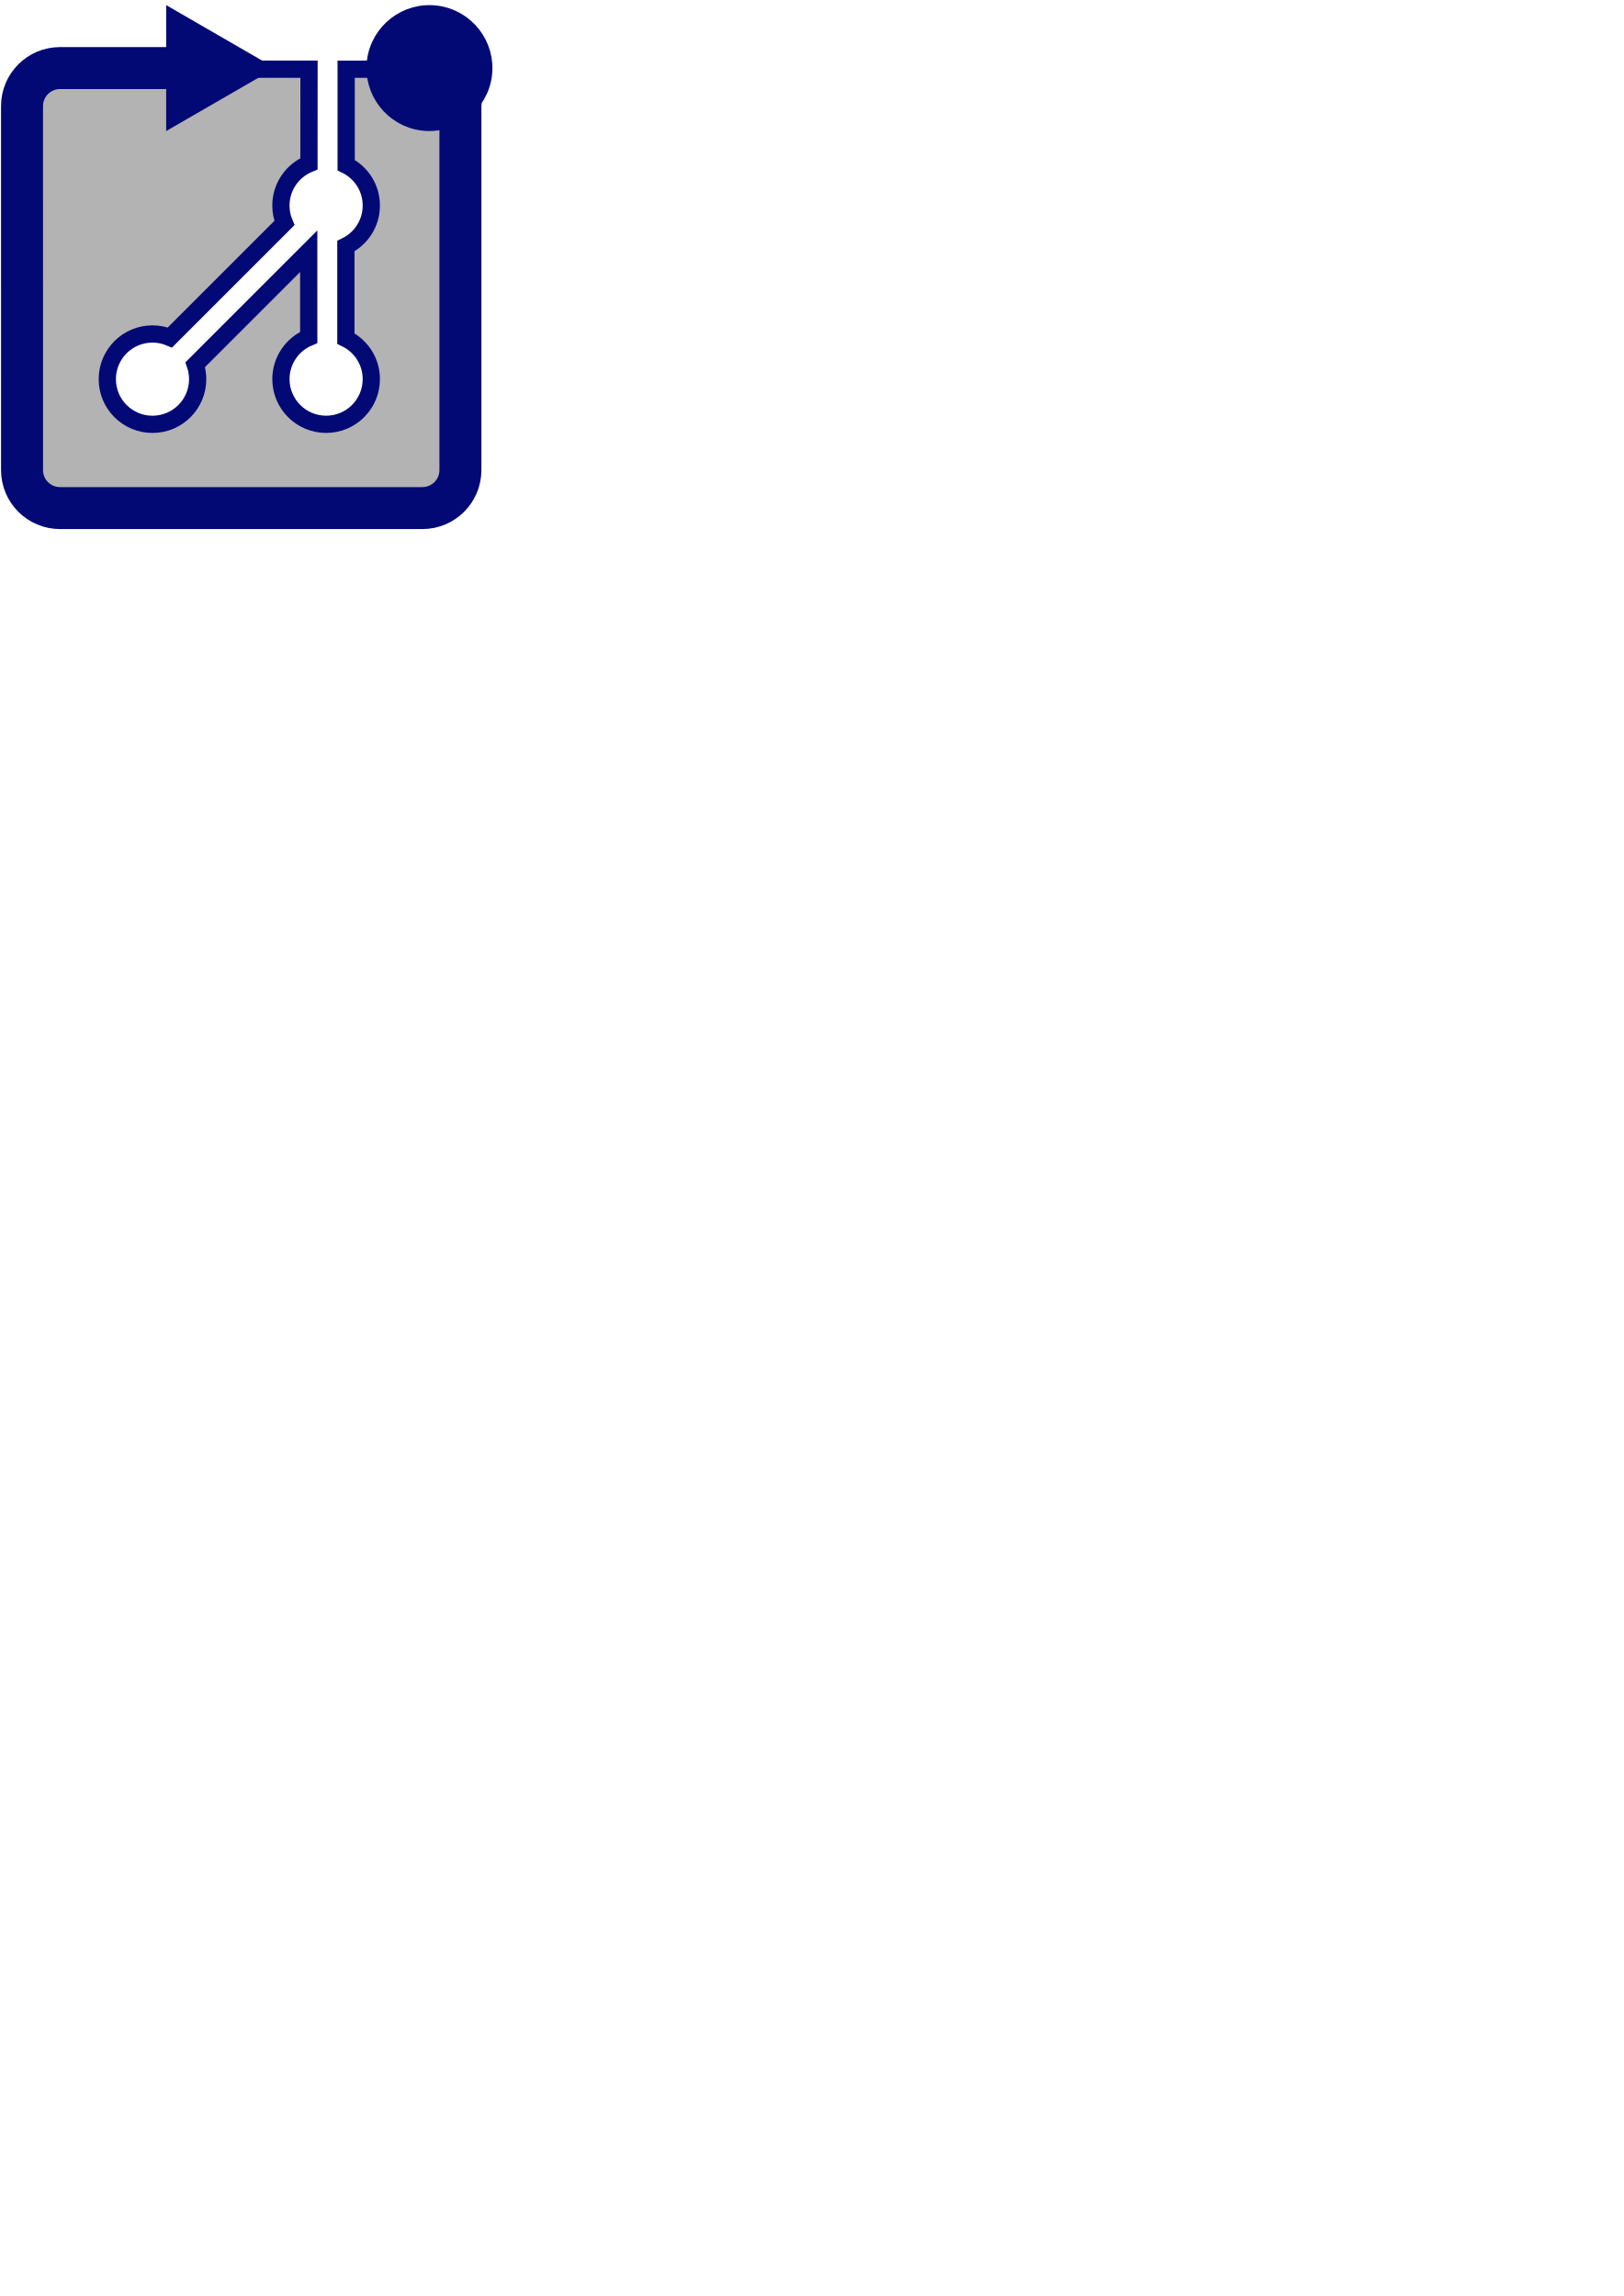
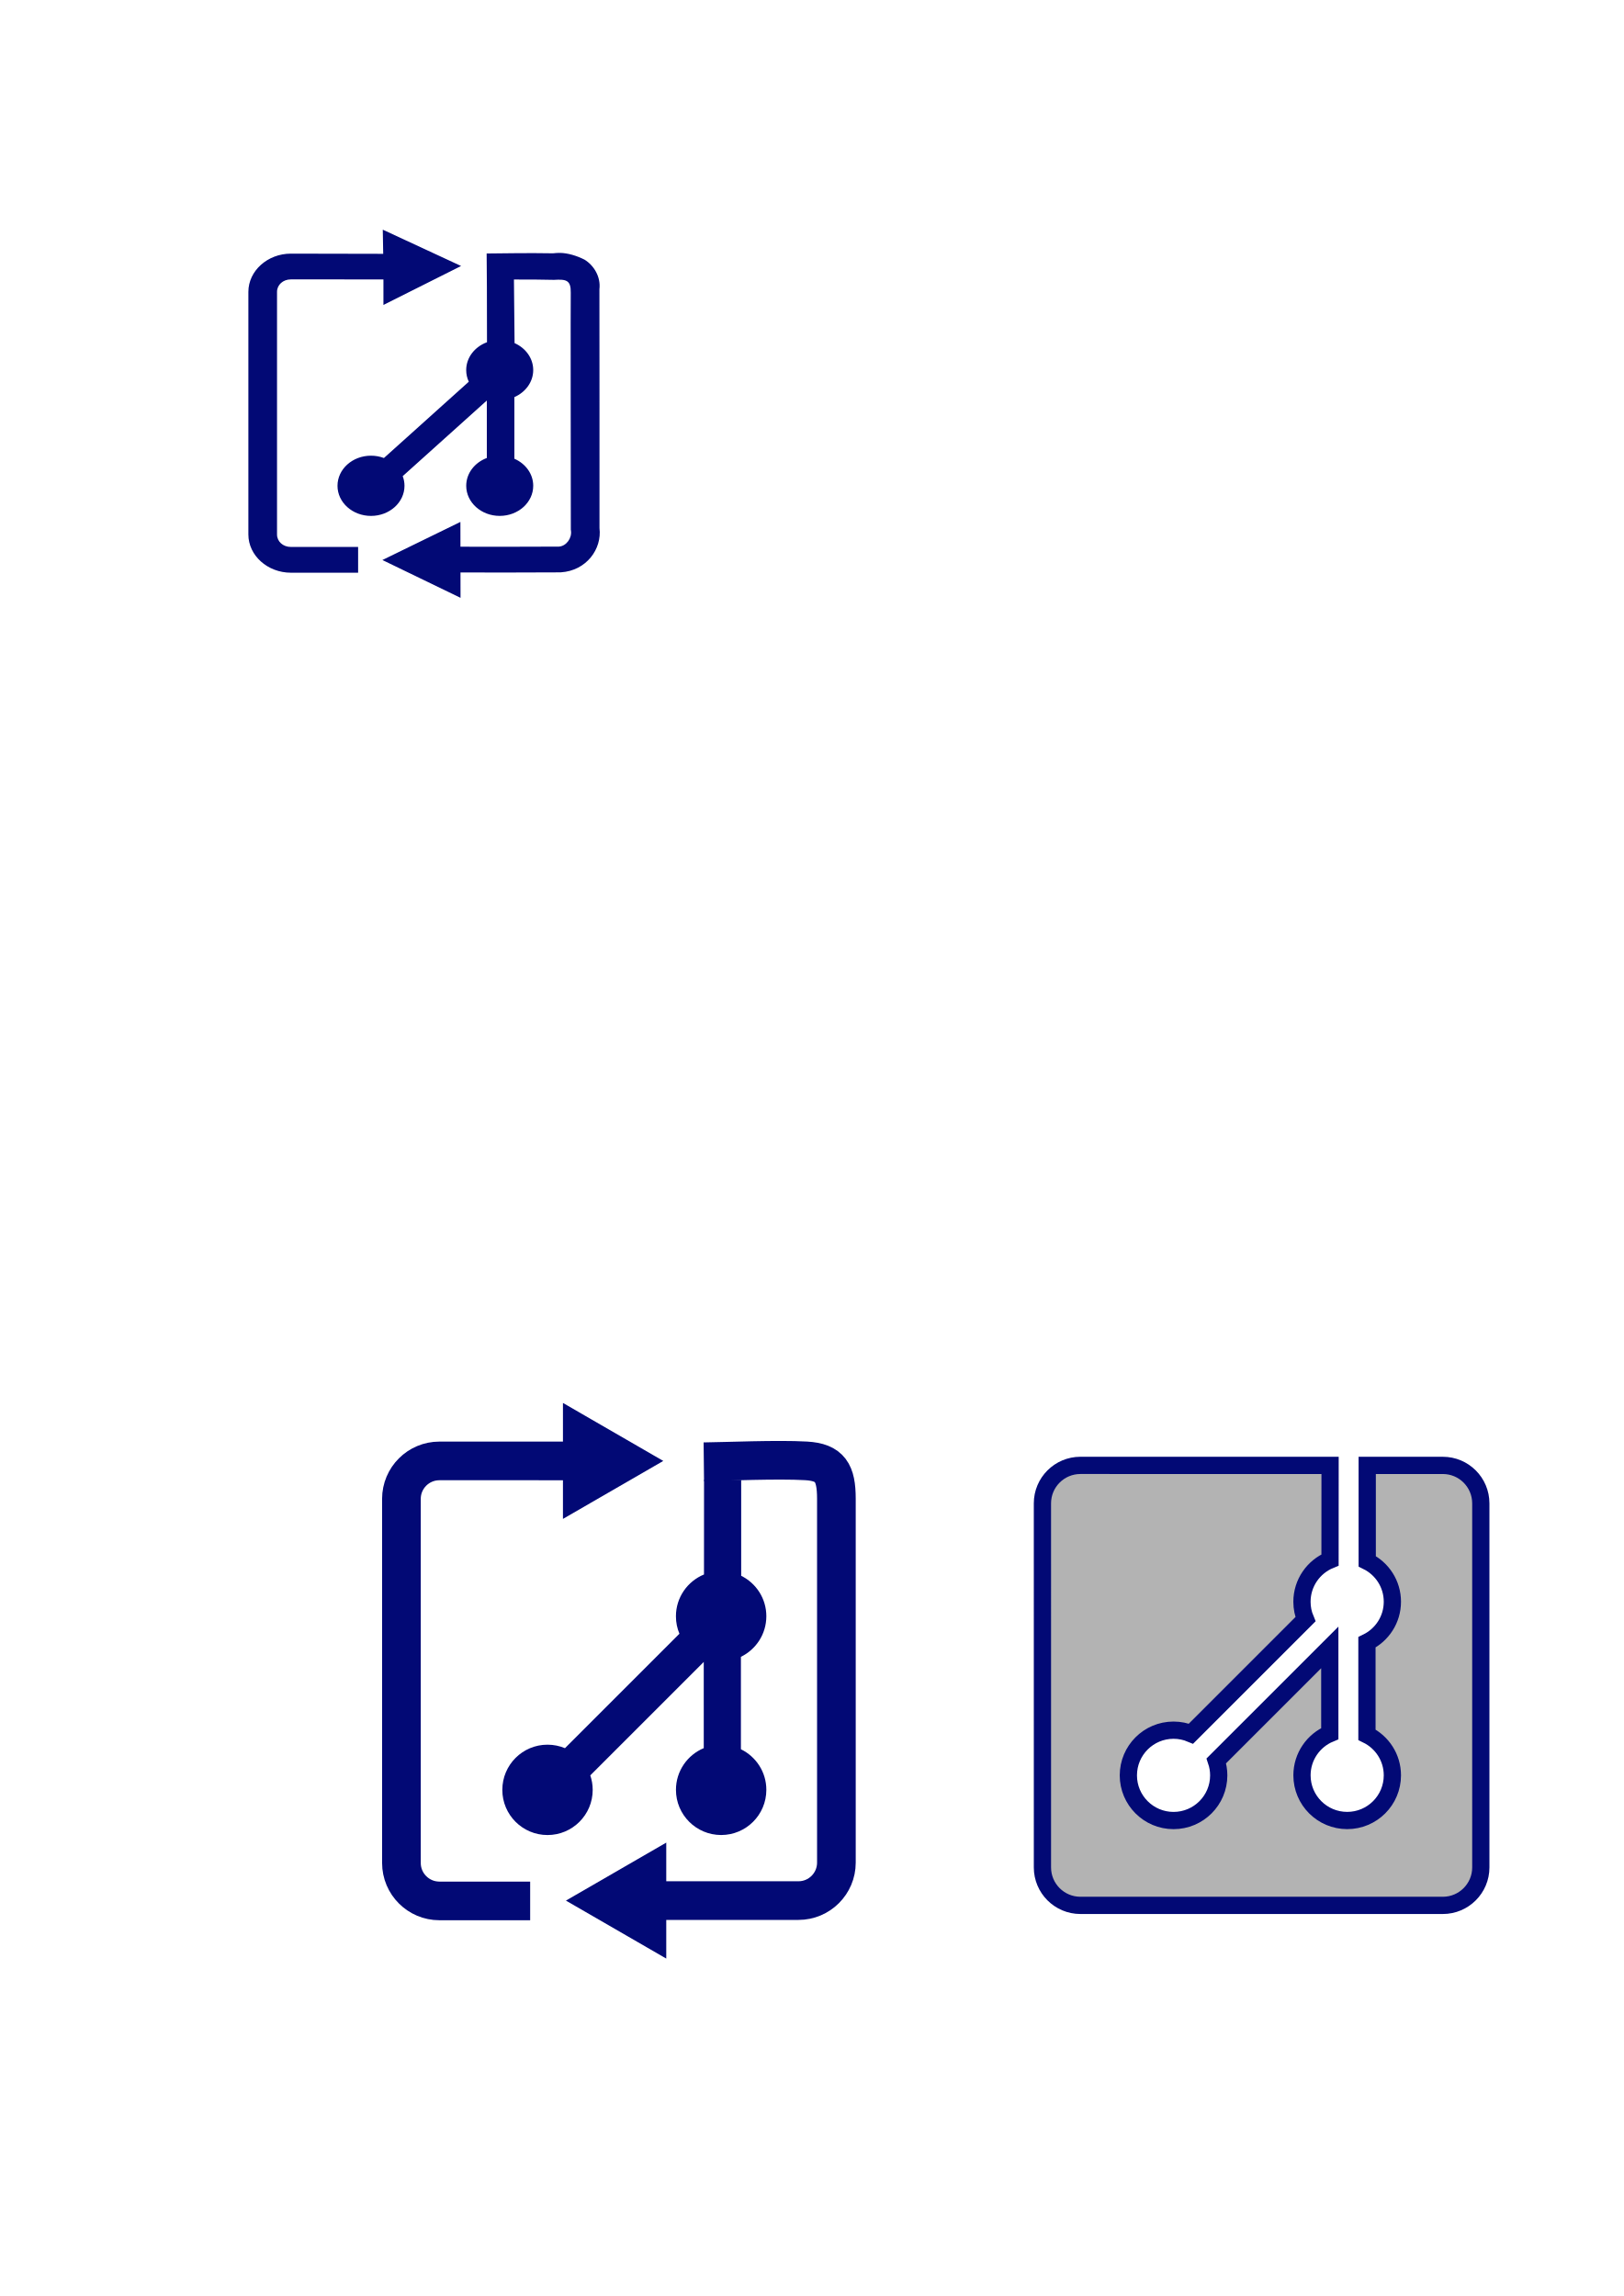
- <svg xmlns="http://www.w3.org/2000/svg" width="210mm" height="297mm" viewBox="0 0 210 297" version="1.1" id="svg5">
+ <svg xmlns="http://www.w3.org/2000/svg" id="svg5" version="1.1" viewBox="0 0 210 297" height="297mm" width="210mm">
  <defs id="defs2">
-     <marker style="overflow:visible" id="Dot" refX="0" refY="0" orient="auto" markerWidth="3" markerHeight="3" viewBox="0 0 5.667 5.667" preserveAspectRatio="xMidYMid">
-       <path transform="scale(0.5)" style="fill:context-stroke;fill-rule:evenodd;stroke:context-stroke;stroke-width:1pt" d="M 5,0 C 5,2.76 2.76,5 0,5 -2.76,5 -5,2.76 -5,0 c 0,-2.76 2.3,-5 5,-5 2.76,0 5,2.24 5,5 z" id="Dot1" />
+     <marker style="overflow:visible" id="TriangleStart" refX="0" refY="0" orient="auto-start-reverse" markerWidth="2.595" markerHeight="3" viewBox="0 0 5.324 6.155" preserveAspectRatio="xMidYMid">
+       <path transform="scale(0.5)" style="fill:context-stroke;fill-rule:evenodd;stroke:context-stroke;stroke-width:1pt" d="M 5.77,0 -2.88,5 V -5 Z" id="path135" />
    </marker>
-     <marker style="overflow:visible" id="TriangleStart" refX="0" refY="0" orient="auto-start-reverse" markerWidth="3" markerHeight="3" viewBox="0 0 5.324 6.155" preserveAspectRatio="xMidYMid">
-       <path transform="scale(0.5)" style="fill:context-stroke;fill-rule:evenodd;stroke:context-stroke;stroke-width:1pt" d="M 5.77,0 -2.88,5 V -5 Z" id="path135" />
+     <marker style="overflow:visible" id="TriangleStart-7" refX="0" refY="0" orient="auto-start-reverse" markerWidth="2.595" markerHeight="3" viewBox="0 0 5.324 6.155" preserveAspectRatio="xMidYMid">
+       <path transform="scale(0.5)" style="fill:context-stroke;fill-rule:evenodd;stroke:context-stroke;stroke-width:1pt" d="M 5.77,0 -2.88,5 V -5 Z" id="path135-1" />
    </marker>
  </defs>
  <g id="layer1" />
-   <g transform="matrix(0.5868986,0.5868986,-0.5868986,0.5868986,31.1134,-19.52109)" id="g4319" style="fill:#b3b3b3;stroke:#020975;stroke-width:2.687;stroke-dasharray:none;stroke-opacity:1;fill-opacity:1">
-     <path d="M 92.71,44.408 52.591,4.291 c -2.31,-2.311 -6.057,-2.311 -8.369,0 l -8.33,8.332 10.567,10.567 c 2.456,-0.83 5.272,-0.273 7.229,1.685 1.969,1.97 2.521,4.81 1.67,7.275 l 10.186,10.185 c 2.465,-0.85 5.307,-0.3 7.275,1.671 2.75,2.75 2.75,7.206 0,9.958 -2.752,2.751 -7.208,2.751 -9.961,0 -2.068,-2.07 -2.58,-5.11 -1.531,-7.658 l -9.5,-9.499 v 25.002 c 0.67,0.332 1.303,0.774 1.861,1.332 2.75,2.75 2.75,7.206 0,9.959 -2.75,2.749 -7.209,2.749 -9.957,0 -2.75,-2.754 -2.75,-7.21 0,-9.959 0.68,-0.679 1.467,-1.193 2.307,-1.537 V 36.378 c -0.84,-0.344 -1.625,-0.853 -2.307,-1.537 -2.083,-2.082 -2.584,-5.14 -1.516,-7.698 L 31.798,16.715 4.288,44.222 c -2.311,2.313 -2.311,6.06 0,8.371 l 40.121,40.118 c 2.31,2.311 6.056,2.311 8.369,0 L 92.71,52.779 c 2.311,-2.311 2.311,-6.06 0,-8.371 z" fill="#f05033" id="path4317" style="fill:#b3b3b3;stroke:#020975;stroke-width:2.687;stroke-dasharray:none;stroke-opacity:1;fill-opacity:1" />
+   <g transform="matrix(0.5868986,0.5868986,-0.5868986,0.5868986,80.90391,160.2171)" id="g4319" style="fill:#020975;fill-opacity:1;stroke:none;stroke-width:2.687;stroke-dasharray:none;stroke-opacity:1">
+     <path d="m 39.337,13.853 10.567,10.567 c 2.456,-0.83 5.272,-0.273 7.229,1.685 1.969,1.97 2.521,4.81 1.67,7.275 l 10.186,10.185 c 2.465,-0.85 5.307,-0.3 7.275,1.671 2.75,2.75 2.75,7.206 0,9.958 -2.752,2.751 -7.208,2.751 -9.961,0 -2.068,-2.07 -2.58,-5.11 -1.531,-7.658 l -9.5,-9.499 v 25.002 c 0.67,0.332 1.303,0.774 1.861,1.332 2.75,2.75 2.75,7.206 0,9.959 -2.75,2.749 -7.209,2.749 -9.957,0 -2.75,-2.754 -2.75,-7.21 0,-9.959 0.68,-0.679 1.467,-1.193 2.307,-1.537 v -25.226 c -0.84,-0.344 -1.625,-0.853 -2.307,-1.537 -2.083,-2.082 -2.584,-5.14 -1.516,-7.698 l -10.417,-10.428" fill="#f05033" id="path4317" style="fill:#020975;fill-opacity:1;stroke:none;stroke-width:2.687;stroke-dasharray:none;stroke-opacity:1" />
  </g>
-   <g transform="matrix(0.5868986,0.5868986,-0.5868986,0.5868986,92.72685,-18.943)" id="g4319-5" style="opacity:1;fill:#0000ff;stroke:#000000;stroke-width:2.687;stroke-dasharray:none;stroke-opacity:1">
-     <path d="m -33.048,80.331 -15.697,15.694 c -2.311,2.313 -2.311,6.06 0,8.371 l 40.121,40.118 c 2.31,2.311 6.056,2.311 8.369,0 l 39.932,-39.932 c 2.311,-2.311 2.311,-6.06 0,-8.371 l -40.119,-40.117 C -4.649,51.35 -2.98,51.398 -8.036,55.321" fill="#f05033" id="path4317-8" style="fill:none;fill-opacity:1;stroke:#020975;stroke-width:6.542;stroke-dasharray:none;stroke-opacity:1;marker-start:url(#TriangleStart);marker-end:url(#Dot)" />
+   <g transform="matrix(0.5868986,0.5868986,-0.5868986,0.5868986,163.1713,161.0841)" id="g4319-4" style="fill:#b3b3b3;fill-opacity:1;stroke:#020975;stroke-width:2.687;stroke-dasharray:none;stroke-opacity:1">
+     <path d="M 92.71,44.408 52.591,4.291 c -2.31,-2.311 -6.057,-2.311 -8.369,0 l -8.33,8.332 10.567,10.567 c 2.456,-0.83 5.272,-0.273 7.229,1.685 1.969,1.97 2.521,4.81 1.67,7.275 l 10.186,10.185 c 2.465,-0.85 5.307,-0.3 7.275,1.671 2.75,2.75 2.75,7.206 0,9.958 -2.752,2.751 -7.208,2.751 -9.961,0 -2.068,-2.07 -2.58,-5.11 -1.531,-7.658 l -9.5,-9.499 v 25.002 c 0.67,0.332 1.303,0.774 1.861,1.332 2.75,2.75 2.75,7.206 0,9.959 -2.75,2.749 -7.209,2.749 -9.957,0 -2.75,-2.754 -2.75,-7.21 0,-9.959 0.68,-0.679 1.467,-1.193 2.307,-1.537 V 36.378 c -0.84,-0.344 -1.625,-0.853 -2.307,-1.537 -2.083,-2.082 -2.584,-5.14 -1.516,-7.698 L 31.798,16.715 4.288,44.222 c -2.311,2.313 -2.311,6.06 0,8.371 l 40.121,40.118 c 2.31,2.311 6.056,2.311 8.369,0 L 92.71,52.779 c 2.311,-2.311 2.311,-6.06 0,-8.371 z" fill="#f05033" id="path4317-6" style="fill:#b3b3b3;fill-opacity:1;stroke:#020975;stroke-width:2.687;stroke-dasharray:none;stroke-opacity:1" />
+   </g>
+   <path d="M 28.496,9.24 8.194,9.239 C 5.481,9.24 3.282,11.439 3.282,14.152 l 0.002,47.092 c -5.87e-4,2.712 2.198,4.911 4.912,4.912 l 11.737,10e-7" fill="#f05033" id="path4317-8" style="fill:none;fill-opacity:1;stroke:#020975;stroke-width:5;stroke-dasharray:none;stroke-opacity:1;marker-start:url(#TriangleStart)" transform="translate(48.63505,179.7382)" />
+   <path d="m 33.213,66.114 h 21.414 c 2.713,0 4.913,-2.2 4.913,-4.913 l -10e-4,-47.09 C 59.534,10.779 58.735,9.409 55.609,9.232 51.878,9.02 45.335,9.313 42.393,9.345" fill="#f05033" id="path4317-8-3" style="fill:none;fill-opacity:1;stroke:#020975;stroke-width:5;stroke-dasharray:none;stroke-opacity:1;marker-start:url(#TriangleStart-7)" transform="translate(48.63505,179.7382)" />
+   <g transform="matrix(0.5868986,0.5868986,-0.5868986,0.5868986,36.84186,-17.48007)" id="g4319-9" style="fill:#020975;fill-opacity:1;stroke:none;stroke-width:2.687;stroke-dasharray:none;stroke-opacity:1">
+     
+   </g>
+   <g id="path4317-8-7" transform="translate(4.757776,-78.76763)">
+     <g id="g2718">
+       <g id="path2720" transform="matrix(-1.218445,-1.0803169e-4,1.0803169e-4,-1.218445,28.31117,90.049)" />
+     </g>
+   </g>
+   <g id="path4317-8-3-5">
+     <path id="path2760" style="color:#000000;fill:#020975;-inkscape-stroke:none" d="m 46.992,25.892 c -2.128,0.874 -3.629,2.963 -3.628,5.408 -0.001,0.802 0.161,1.561 0.452,2.256 l -14.805,14.805 c -0.695,-0.291 -1.458,-0.451 -2.256,-0.452 -3.227,-5.9e-4 -5.843,2.615 -5.845,5.845 -5.87e-4,3.226 2.616,5.843 5.844,5.844 3.23,-0.002 5.845,-2.617 5.845,-5.845 0,-0.655 -0.112,-1.286 -0.31,-1.874 l 14.674,-14.674 5.86e-4,11.15 c -2.111,0.88 -3.595,2.964 -3.596,5.393 0.001,3.23 2.616,5.846 5.846,5.846 3.229,-0.001 5.844,-2.616 5.844,-5.844 0.002,-2.312 -1.343,-4.303 -3.289,-5.25 l -5.86e-4,-11.956 c 1.946,-0.947 3.289,-2.938 3.29,-5.25 5.87e-4,-2.298 -1.325,-4.277 -3.254,-5.232 L 51.694,13.724 c 2.886,-0.021 4.649,0.023 6.979,0.066 2.129,-0.139 2.975,0.028 2.933,2.503 -0.041,2.475 0.004,30.257 0.012,45.799 v 0.174 l 0.023,0.174 c 0.201,1.424 -0.782,3.013 -2.101,3.114 -5.713,0.045 -11.44,0.024 -17.179,0.021 l -0.007,-4.81 -13.61,7.391 13.631,7.338 -0.007,-4.919 c 5.774,0.003 11.561,0.024 17.359,-0.023 h 0.079 l 0.076,-0.006 c 4.466,-0.314 7.189,-4.546 6.737,-8.585 -0.007,-15.45 0.013,-30.903 -0.012,-46.362 0.257,-2.368 -0.933,-4.591 -2.59,-5.727 -1.373,-0.777 -2.924,-1.285 -4.253,-1.314 -0.418,-0.005 -0.836,0.023 -1.253,0.079 -3.94,-0.069 -7.799,-0.025 -11.58,0.036 l 0.043,6.526 z M 12.77,8.701 c -4.064,0.002 -7.41,3.35 -7.41,7.414 v 47.092 c 2.13e-4,4.063 3.349,7.41 7.412,7.412 h 11.736 v -5 h -11.734 -0.002 c -1.363,0 -2.412,-1.052 -2.412,-2.412 V 16.115 c 0,-1.361 1.049,-2.412 2.412,-2.414 l 16.152,0.002 -9e-6,4.954 13.55,-7.558 -13.663,-7.048 0.073,4.687 -16.113,-0.037 z" transform="matrix(0.7413138,0,0,0.6665907,28.1488,27.00911)" />
+     <g id="g2750">
+       <g id="path2752" transform="matrix(1.218442,-0.00280206,0.00280206,1.218442,33.02815,146.9228)" />
+     </g>
  </g>
</svg>
